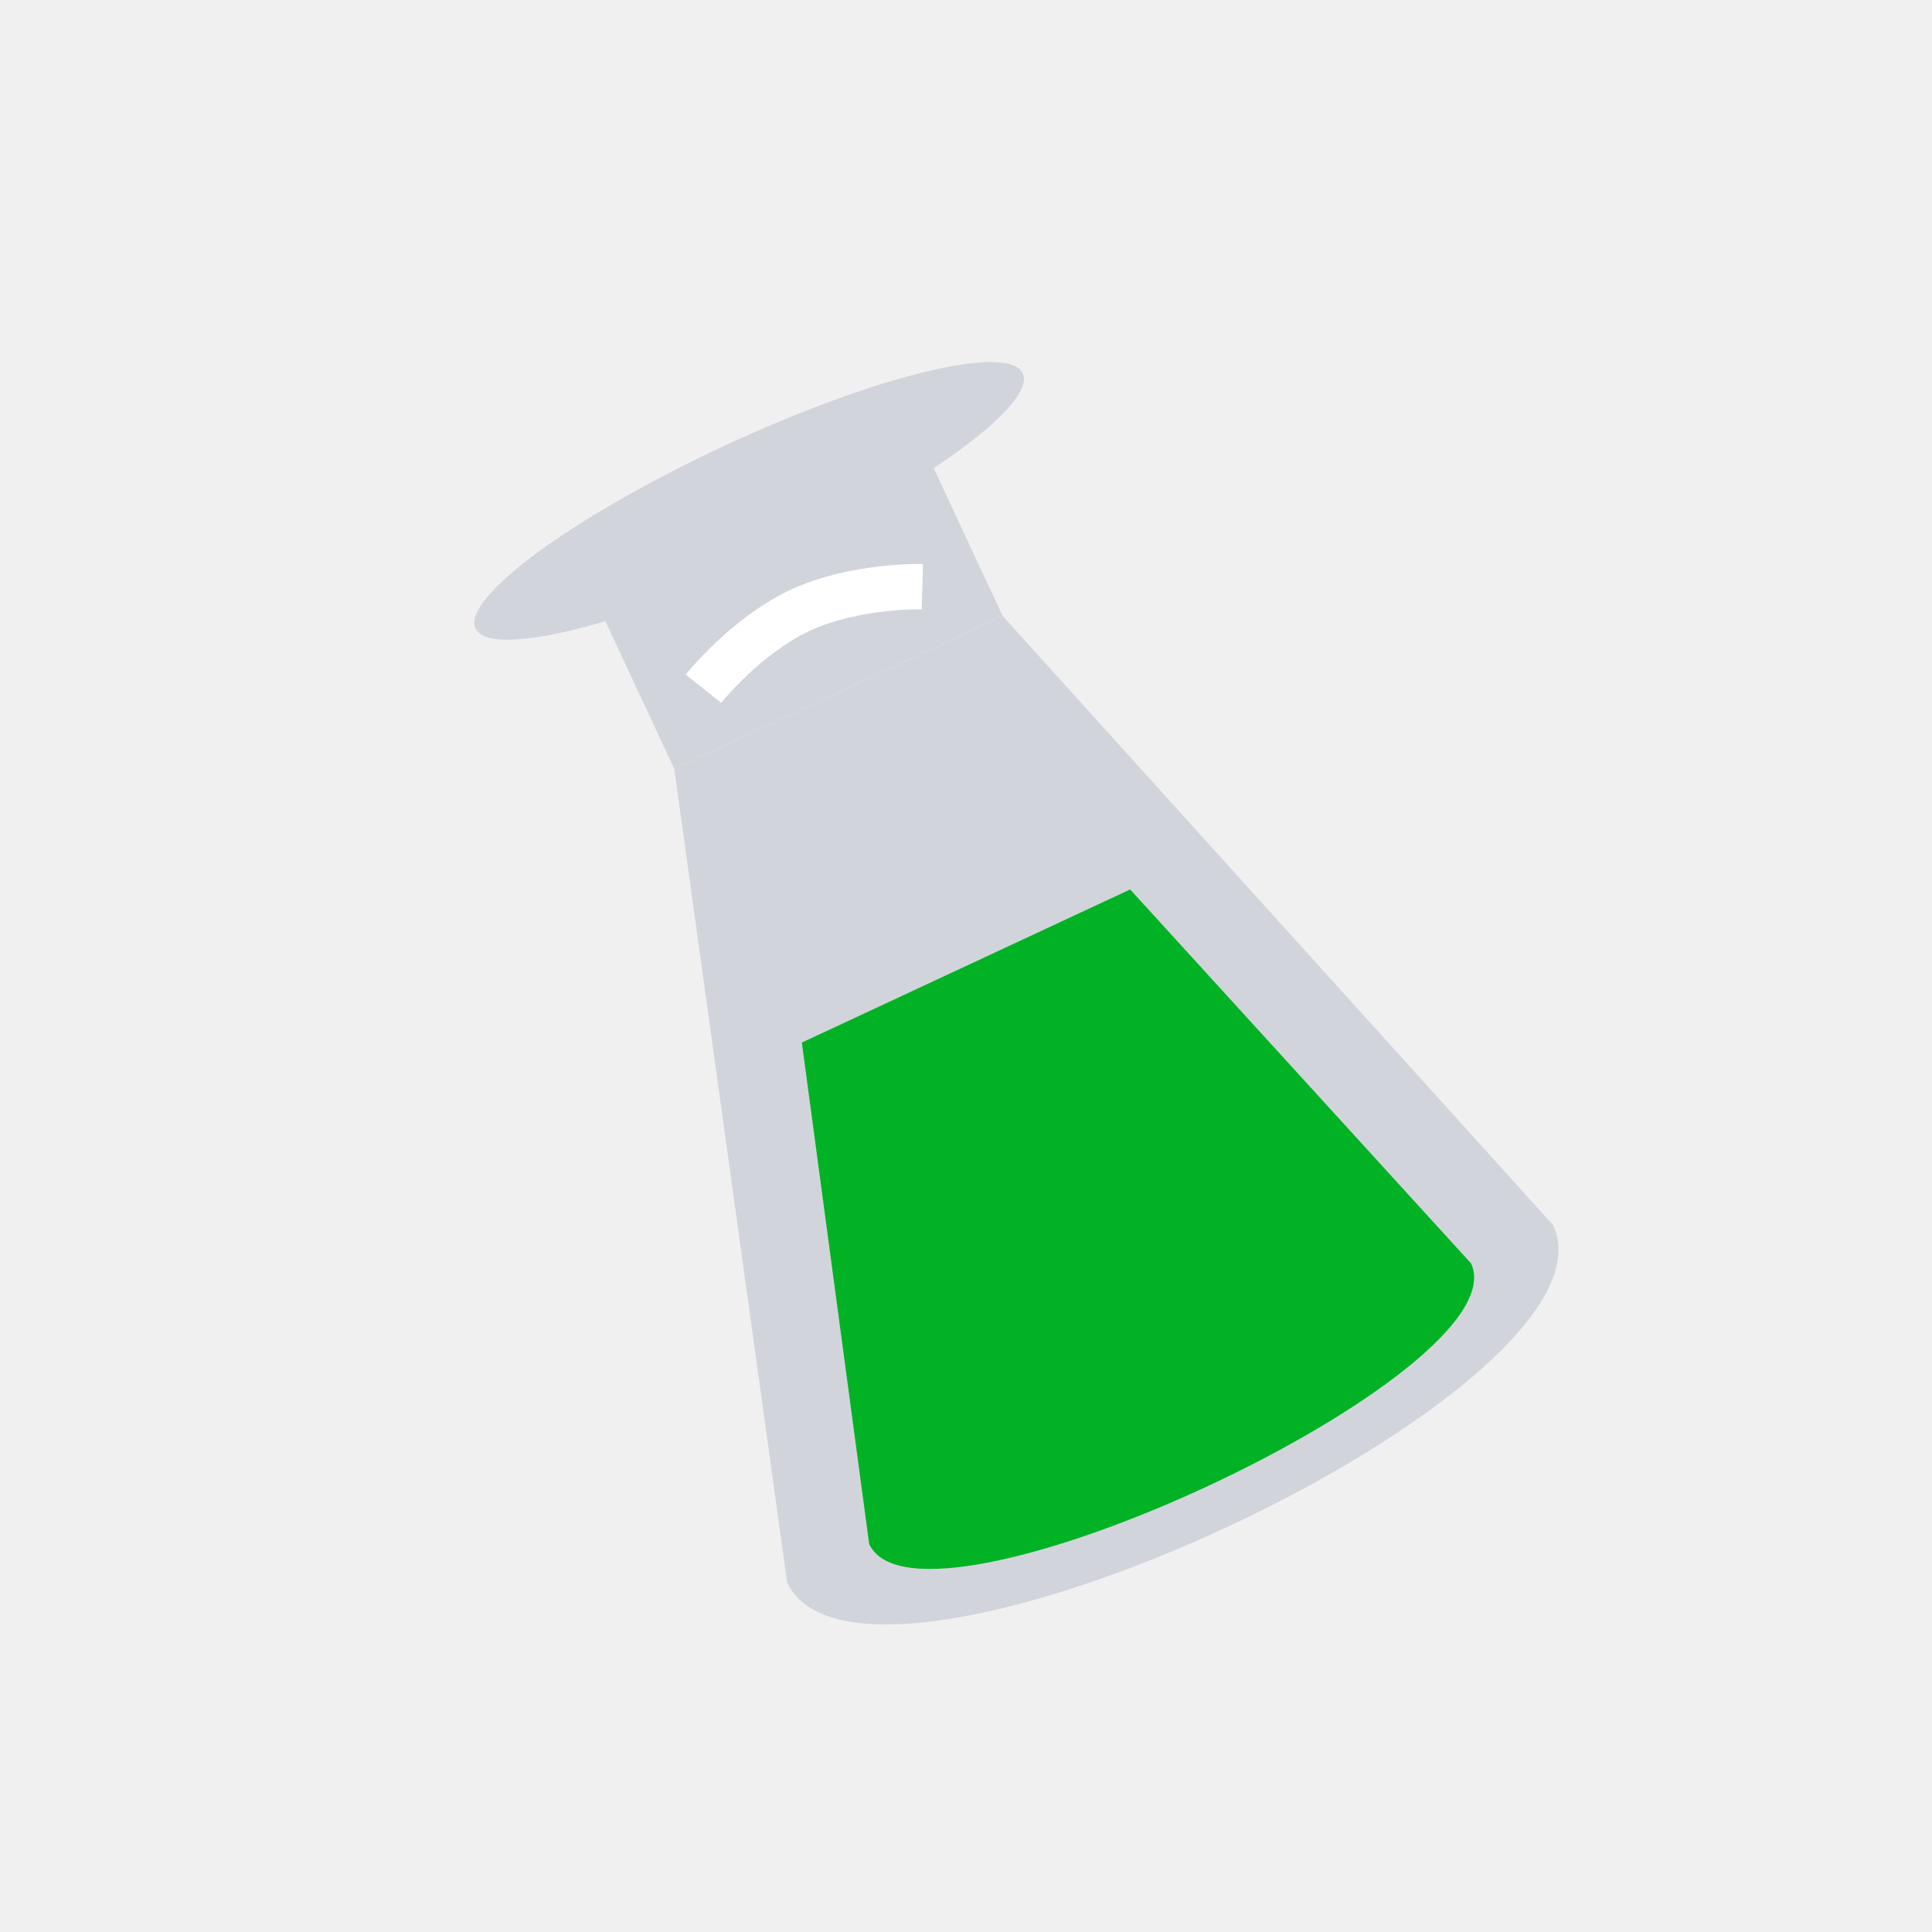
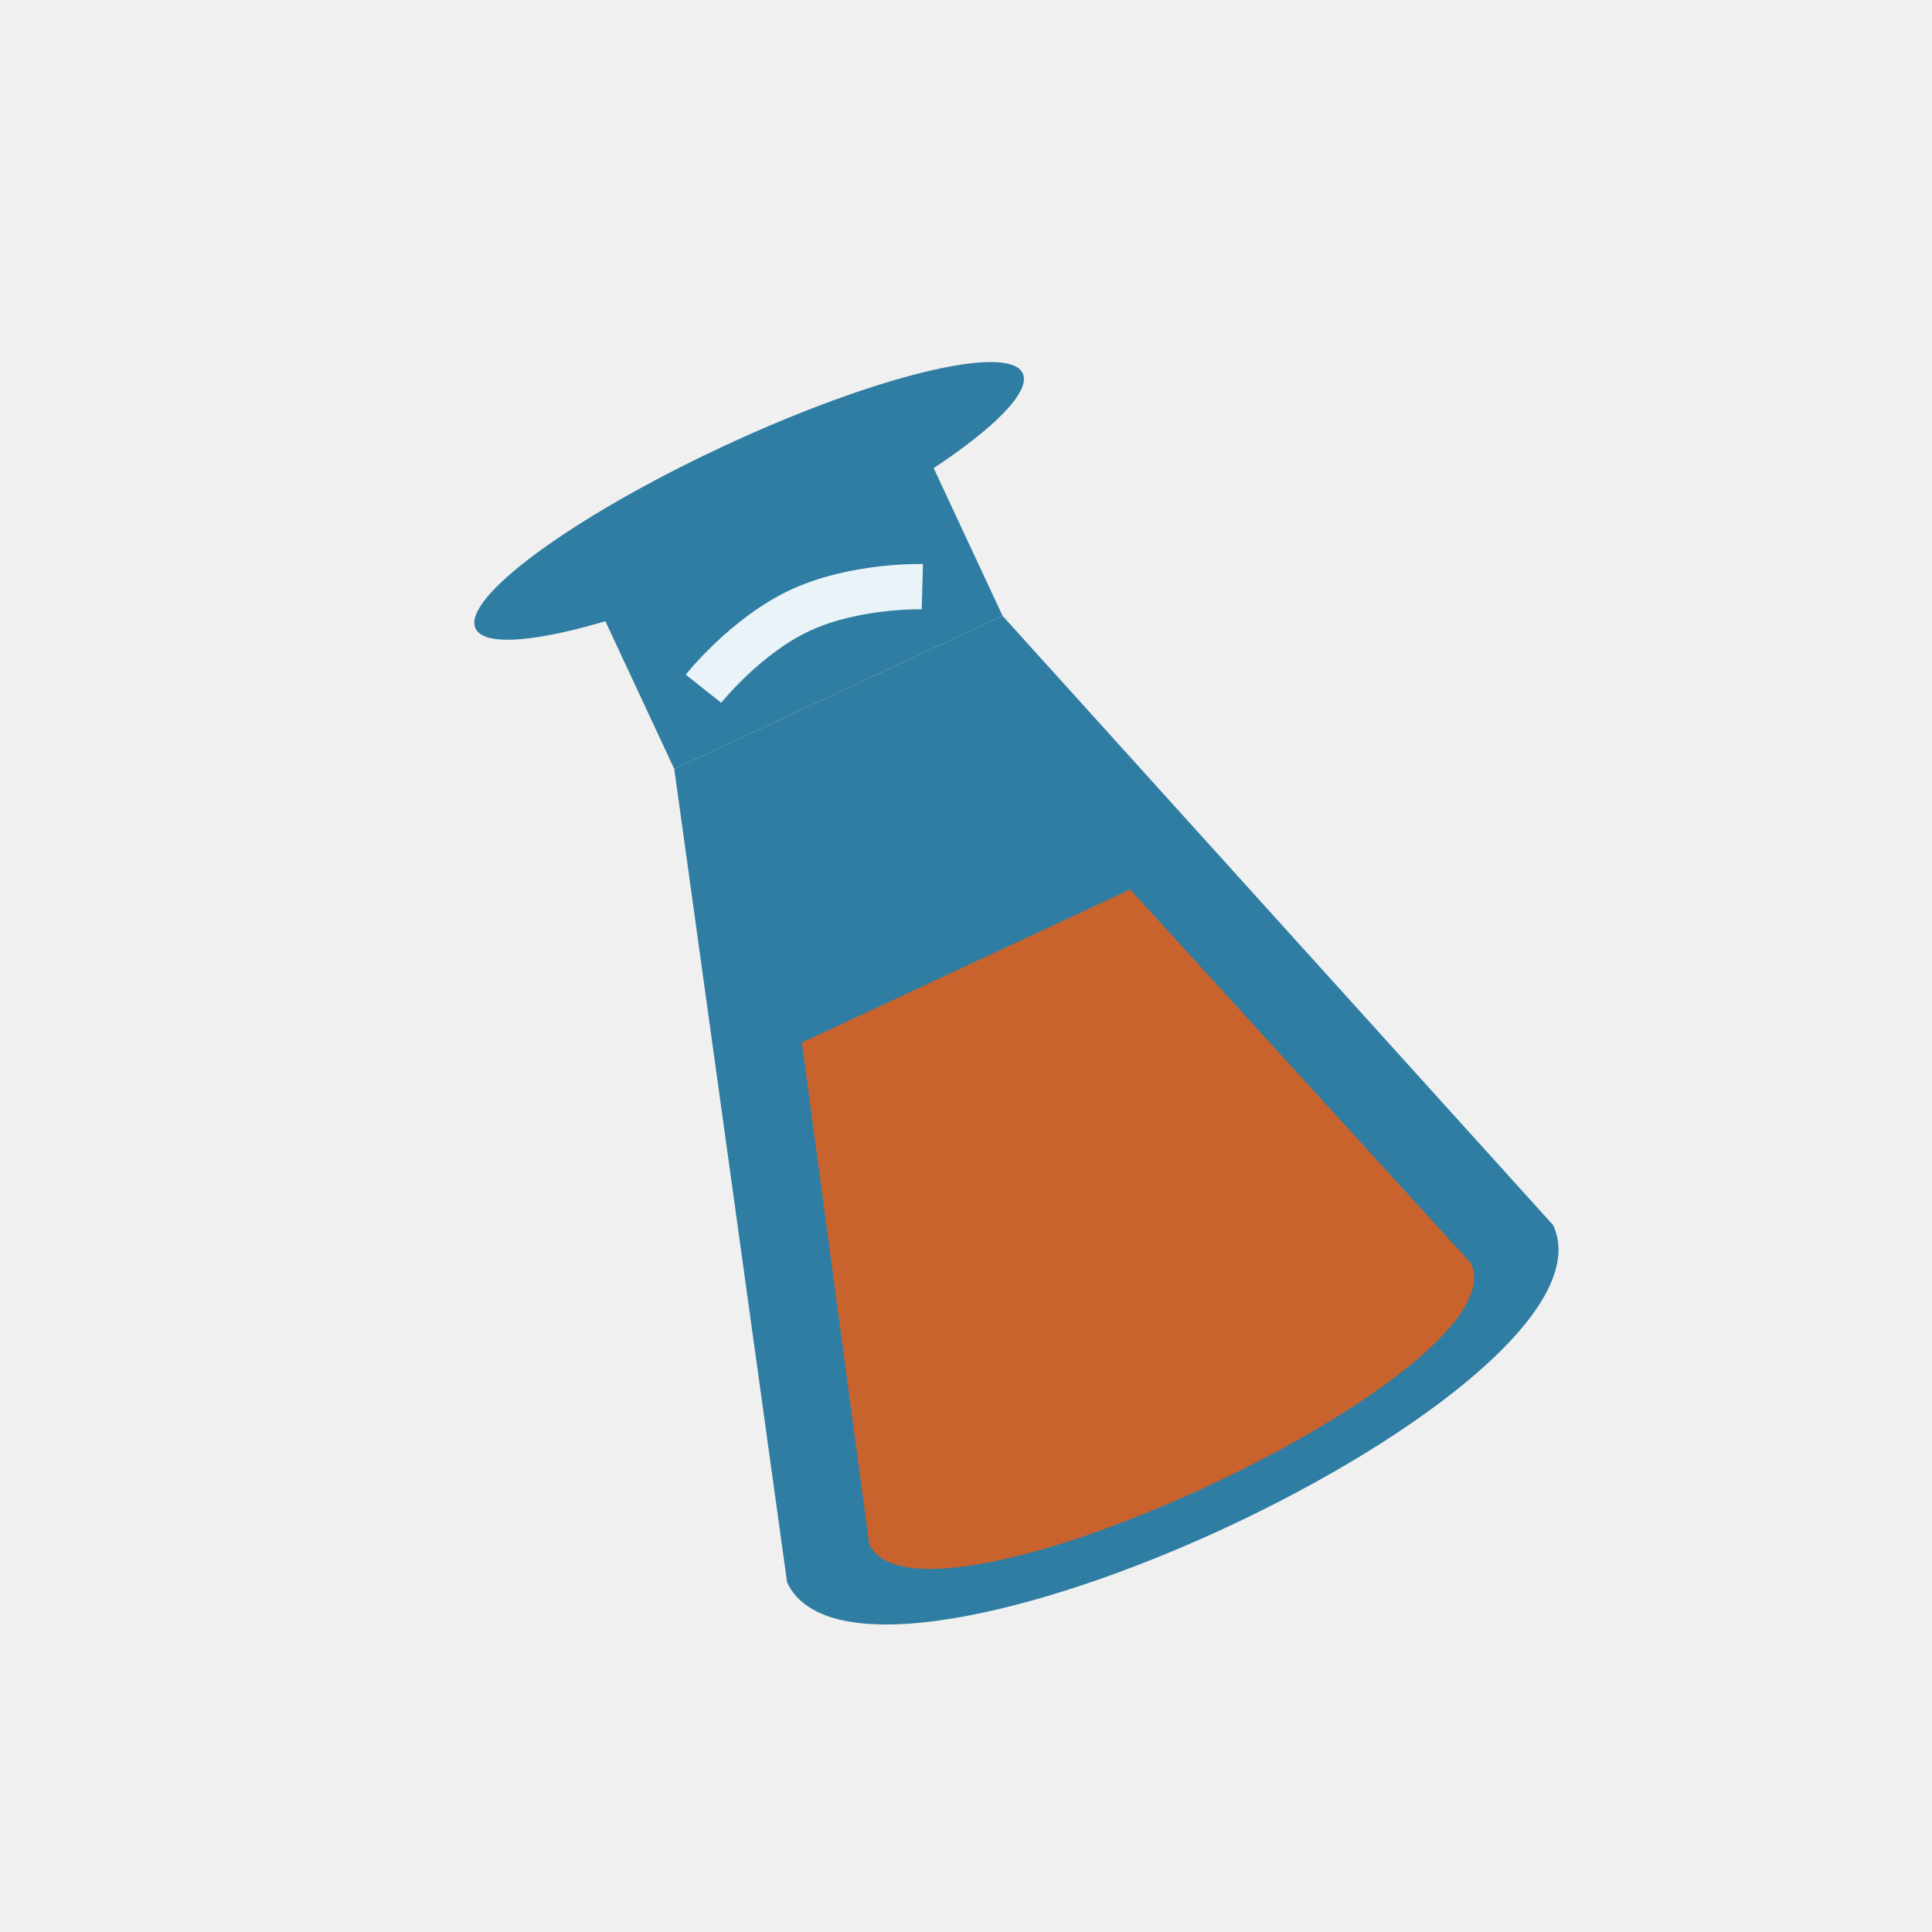
<svg xmlns="http://www.w3.org/2000/svg" viewBox="0 0 64 64">
-   <path d="M26 15 L26 22 L38 22 L38 15" fill="#d1d5db" transform="rotate(-25, 32, 32)" />
-   <ellipse cx="32" cy="15" rx="10" ry="2" fill="#d1d5db" transform="rotate(-25, 32, 32)" />
-   <path d="M18 48 L26 22 L38 22 L46 48 C46 54 18 54 18 48" fill="#d1d5db" transform="rotate(-25, 32, 32)" />
-   <path d="M21 48 L26 32 L38 32 L43 48 C43 52 21 52 21 48" fill="#02b225" transform="rotate(-25, 32, 32)" />
-   <path d="M28 20 C28 20, 30 19, 32 19 S36 20, 36 20" stroke="white" fill="none" stroke-width="1.5" transform="rotate(-25, 32, 32)" />
+   <path d="M26 15 L26 22 L38 22 L38 15" fill="#2F7DA3" transform="rotate(-25, 32, 32)" />
+   <ellipse cx="32" cy="15" rx="10" ry="2" fill="#2F7DA3" transform="rotate(-25, 32, 32)" />
+   <path d="M18 48 L26 22 L38 22 L46 48 C46 54 18 54 18 48" fill="#2F7DA3" transform="rotate(-25, 32, 32)" />
+   <path d="M21 48 L26 32 L38 32 L43 48 C43 52 21 52 21 48" fill="#C8632E" transform="rotate(-25, 32, 32)" />
+   <path d="M28 20 C28 20, 30 19, 32 19 S36 20, 36 20" stroke="#EAF3F7" fill="none" stroke-width="1.5" transform="rotate(-25, 32, 32)" />
</svg>
